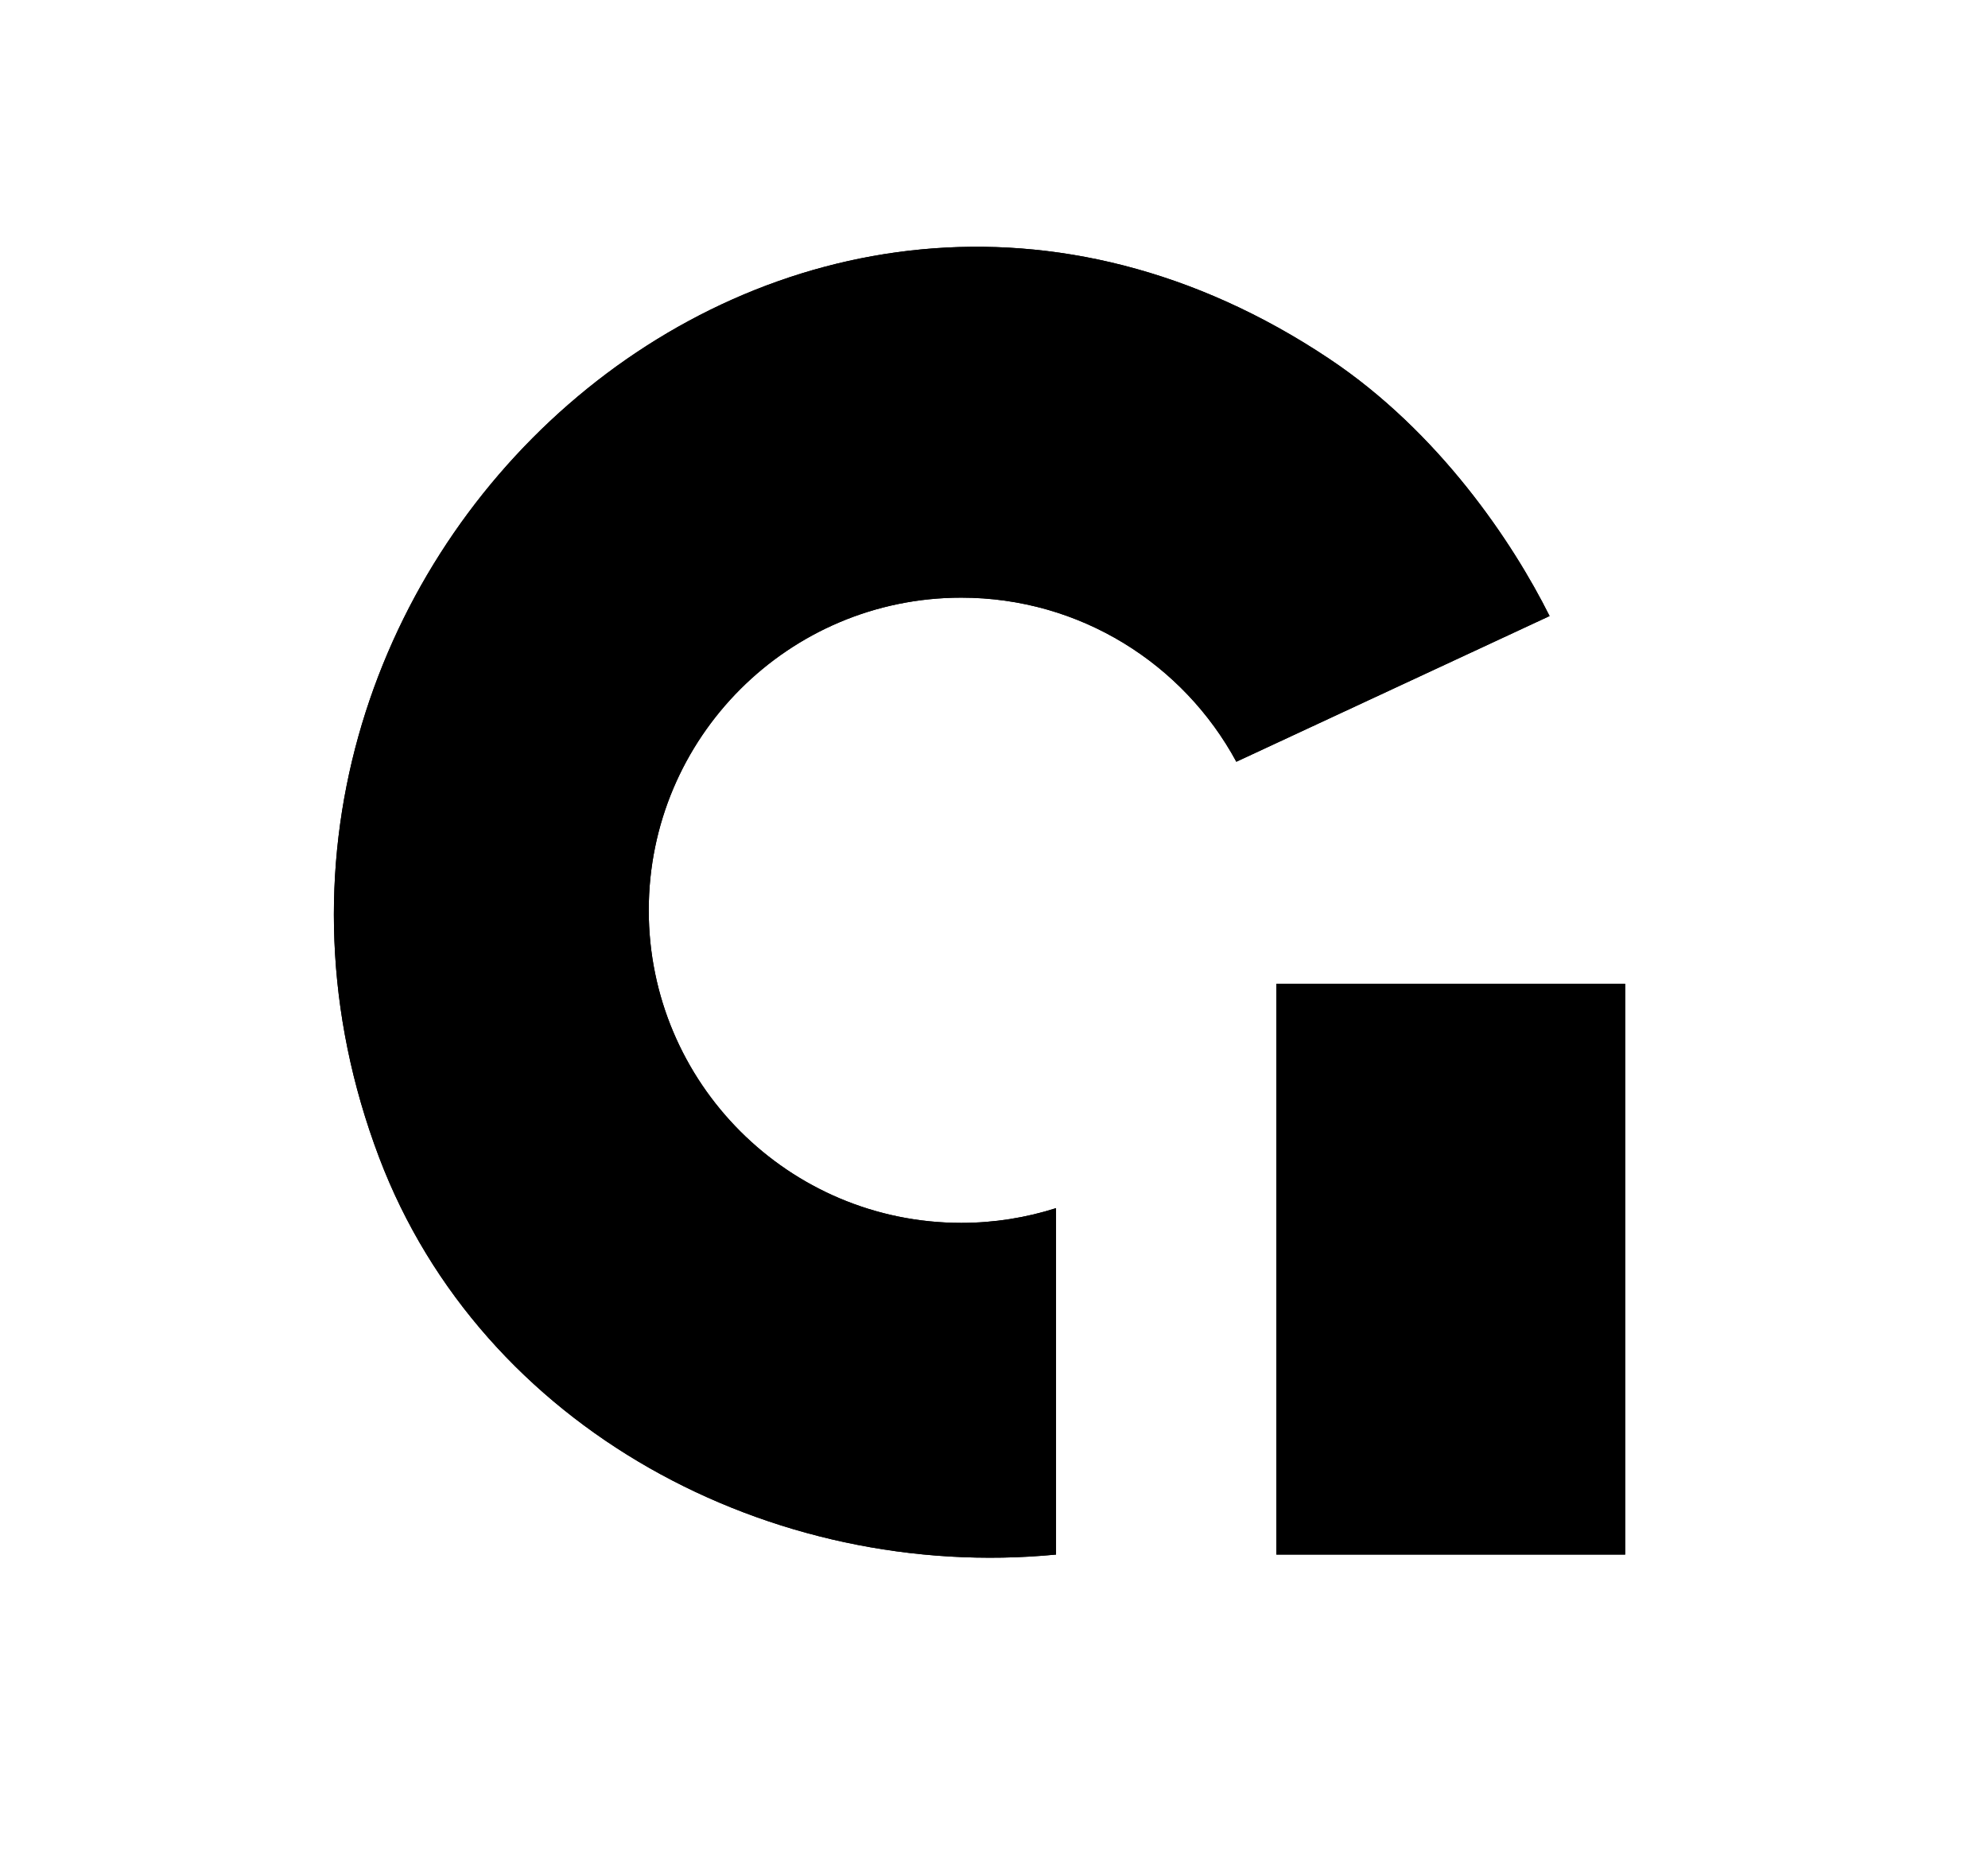
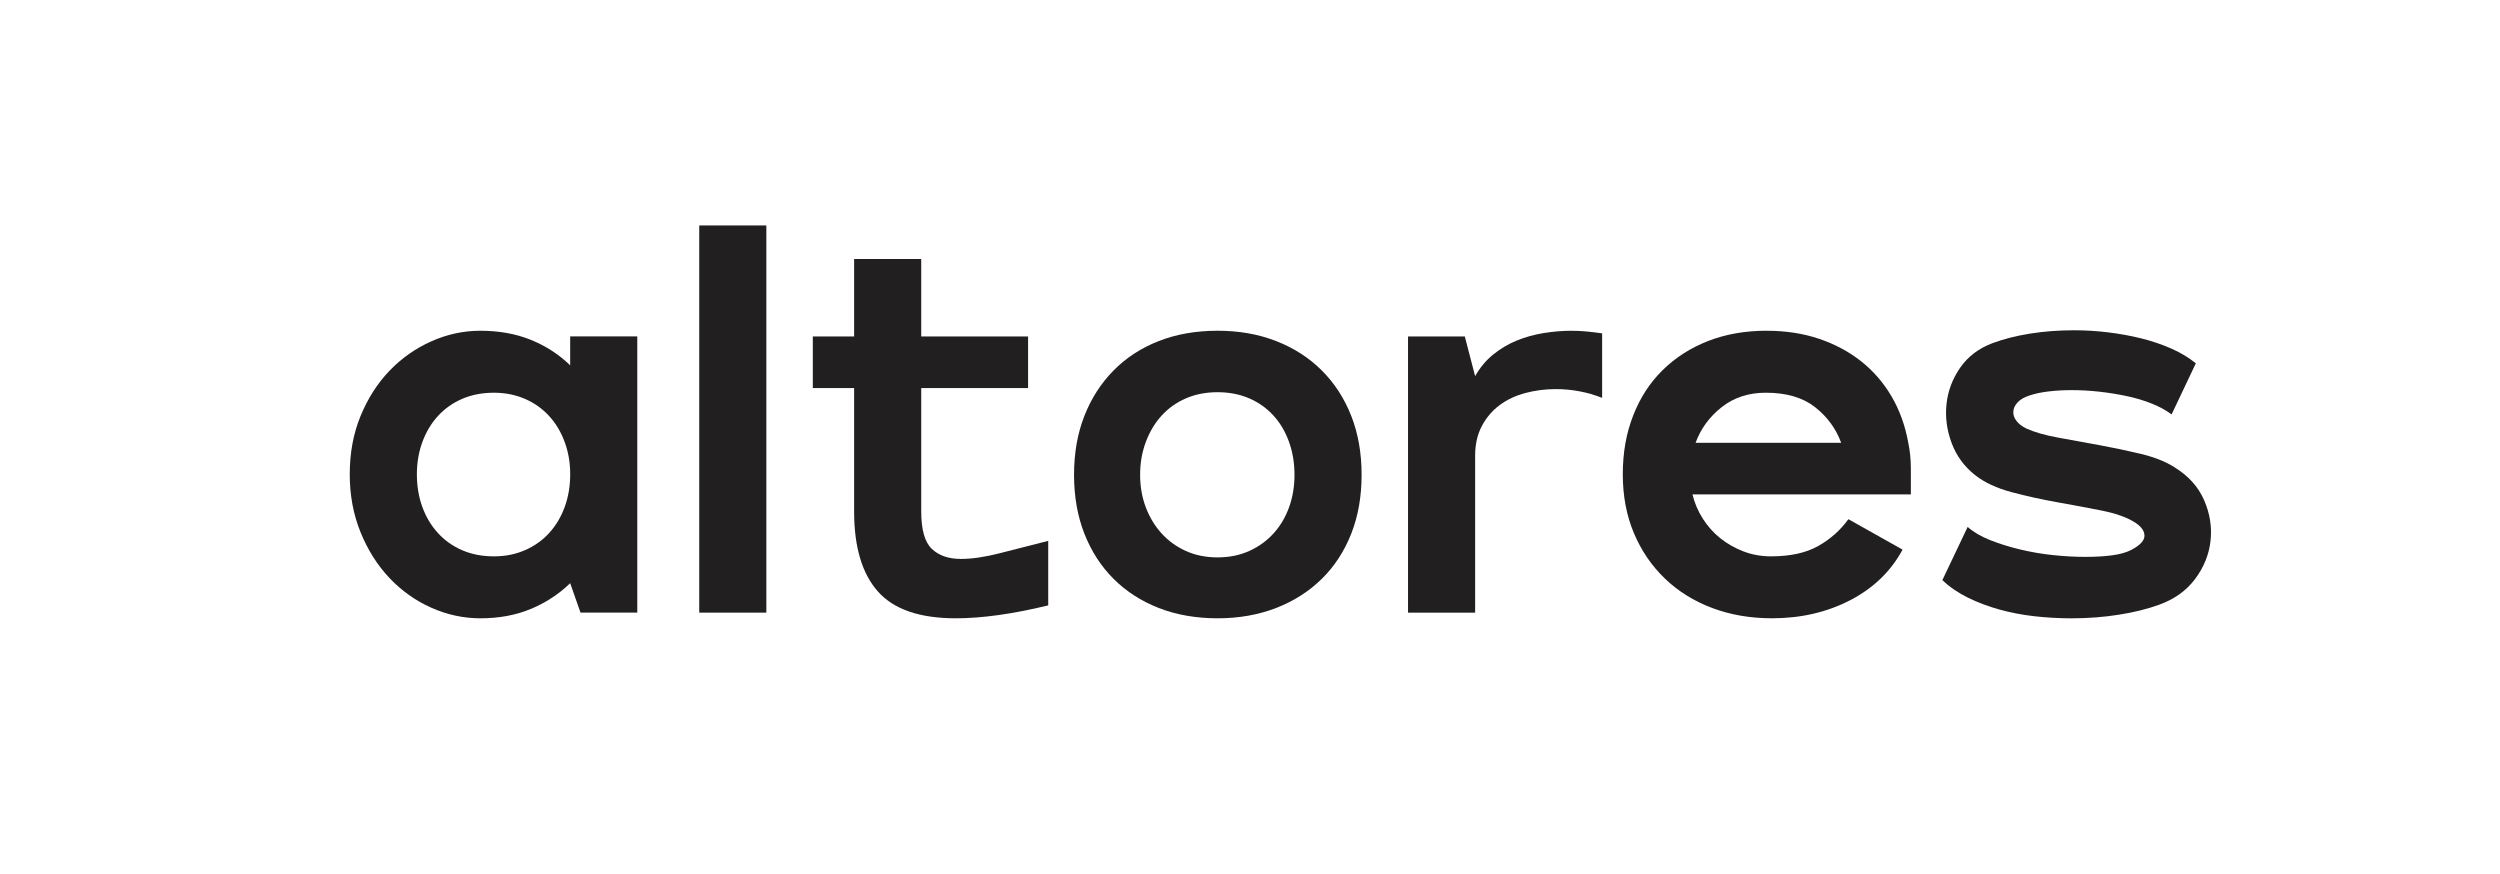
- <svg xmlns="http://www.w3.org/2000/svg" id="Calque_1" data-name="Calque 1" viewBox="0 0 663 622">
-   <rect x="425.67" y="328.02" width="116.33" height="190.3" />
-   <path d="M320.59,407.73c-57.56,0-104.23-46.66-104.23-104.23s46.67-104.23,104.23-104.23c39.64,0,74.1,22.13,91.73,54.71l104.47-48.58c-12.26-24.52-36.79-61.31-73.57-85.83C262.85-.67,52.84,191.71,126.45,385.94c34.24,90.35,130.73,141.55,225.74,132.38v-115.5c-9.97,3.17-20.58,4.91-31.6,4.91Z" />
-   <rect x="425.67" y="328.02" width="116.33" height="190.3" />
-   <path d="M320.59,407.73c-57.56,0-104.23-46.66-104.23-104.23s46.67-104.23,104.23-104.23c39.64,0,74.1,22.13,91.73,54.71l104.47-48.58c-12.26-24.52-36.79-61.31-73.57-85.83C262.85-.67,52.84,191.71,126.45,385.94c34.24,90.35,130.73,141.55,225.74,132.38v-115.5c-9.97,3.17-20.58,4.91-31.6,4.91Z" />
+ <svg xmlns="http://www.w3.org/2000/svg" id="Calque_1" data-name="Calque 1" viewBox="0 0 1280 447">
+   <defs>
+     <style>
+       .cls-1 {
+         fill: #221f20;
+       }
+     </style>
+   </defs>
+   <path class="cls-1" d="M179.07,242.83c0-10.92,1.85-20.88,5.55-29.87,3.7-8.99,8.63-16.69,14.8-23.13,6.17-6.43,13.3-11.45,21.41-15.07,8.1-3.61,16.47-5.42,25.11-5.42,9.52,0,18.11,1.54,25.77,4.63,7.67,3.08,14.41,7.45,20.22,13.08v-14.8h34.36v141.41h-29.07l-5.29-15.07c-5.81,5.64-12.56,10.04-20.22,13.22s-16.26,4.76-25.77,4.76c-8.64,0-17.01-1.81-25.11-5.42-8.11-3.61-15.24-8.68-21.41-15.2-6.17-6.52-11.1-14.31-14.8-23.39-3.7-9.07-5.55-18.99-5.55-29.74ZM213.44,242.83c0,5.99.92,11.54,2.77,16.65,1.85,5.11,4.49,9.56,7.93,13.35,3.44,3.79,7.57,6.74,12.42,8.85,4.84,2.11,10.26,3.17,16.26,3.17s11.14-1.06,15.99-3.17c4.84-2.11,8.99-5.06,12.42-8.85,3.44-3.79,6.08-8.24,7.93-13.35,1.85-5.11,2.78-10.66,2.78-16.65s-.92-11.27-2.78-16.39c-1.85-5.11-4.49-9.56-7.93-13.35-3.44-3.79-7.58-6.74-12.42-8.85-4.85-2.11-10.18-3.17-15.99-3.17s-11.41,1.06-16.26,3.17c-4.85,2.11-8.99,5.07-12.42,8.85-3.44,3.79-6.08,8.24-7.93,13.35-1.85,5.11-2.77,10.57-2.77,16.39Z" />
+   <path class="cls-1" d="M358.01,115.43h34.36v198.24h-34.36V115.43Z" />
+   <path class="cls-1" d="M416.16,172.26h21.15v-39.65h34.36v39.65h54.71v26.43h-54.71v63.17c0,9.34,1.81,15.73,5.42,19.16,3.61,3.44,8.59,5.15,14.93,5.15,5.64,0,12.25-.97,19.82-2.91,7.57-1.94,15.86-4.05,24.85-6.34v33.04c-18.15,4.4-33.92,6.61-47.31,6.61-18.5,0-31.81-4.58-39.91-13.74-8.11-9.16-12.16-22.82-12.16-40.97v-63.17h-21.15v-26.43Z" />
+   <path class="cls-1" d="M549.91,243.09c0-11.1,1.76-21.15,5.29-30.13,3.52-8.99,8.5-16.74,14.93-23.26,6.43-6.52,14.14-11.54,23.13-15.07,8.99-3.52,19.03-5.29,30.13-5.29s20.92,1.76,30,5.29c9.07,3.53,16.87,8.55,23.39,15.07,6.52,6.52,11.54,14.27,15.07,23.26,3.52,8.99,5.29,19.03,5.29,30.13s-1.76,21.15-5.29,30.13c-3.53,8.99-8.55,16.7-15.07,23.13-6.52,6.43-14.32,11.41-23.39,14.93-9.08,3.52-19.08,5.29-30,5.29s-21.15-1.76-30.13-5.29c-8.99-3.52-16.7-8.5-23.13-14.93-6.43-6.43-11.41-14.14-14.93-23.13-3.53-8.99-5.29-19.03-5.29-30.13ZM583.74,243.09c0,5.99.97,11.54,2.91,16.65,1.94,5.11,4.63,9.56,8.06,13.35,3.44,3.79,7.57,6.79,12.42,8.99,4.84,2.21,10.26,3.3,16.26,3.3s11.41-1.1,16.26-3.3c4.84-2.2,8.99-5.2,12.42-8.99,3.44-3.79,6.08-8.24,7.93-13.35,1.85-5.11,2.78-10.66,2.78-16.65s-.92-11.58-2.78-16.78c-1.85-5.2-4.49-9.69-7.93-13.48-3.44-3.79-7.58-6.74-12.42-8.85-4.85-2.11-10.27-3.17-16.26-3.17s-11.41,1.06-16.26,3.17c-4.85,2.11-8.99,5.07-12.42,8.85-3.44,3.79-6.12,8.28-8.06,13.48-1.94,5.2-2.91,10.8-2.91,16.78Z" />
+   <path class="cls-1" d="M820.3,203.71c-7.58-2.99-15.51-4.49-23.79-4.49-5.29,0-10.44.66-15.46,1.98-5.02,1.32-9.43,3.4-13.22,6.21-3.79,2.82-6.83,6.39-9.12,10.71-2.29,4.32-3.44,9.38-3.44,15.2v80.35h-34.36v-141.41h29.07l5.29,20.35c2.46-4.4,5.55-8.1,9.25-11.1,3.7-2.99,7.71-5.37,12.03-7.14,4.32-1.76,8.9-3.04,13.74-3.83,4.84-.79,9.56-1.19,14.14-1.19,2.82,0,5.55.13,8.19.4s5.2.57,7.67.93v33.04Z" />
+   <path class="cls-1" d="M904.62,169.35c9.69,0,18.59,1.37,26.7,4.1,8.1,2.73,15.29,6.57,21.54,11.5,6.25,4.94,11.45,10.93,15.59,17.97,4.14,7.05,7,14.98,8.59,23.79.88,4.23,1.32,8.59,1.32,13.08v13.35h-111.81c1.06,4.41,2.82,8.55,5.29,12.42,2.47,3.88,5.46,7.23,8.99,10.04,3.52,2.82,7.49,5.07,11.89,6.74,4.4,1.68,9.07,2.51,14.01,2.51,9.87,0,17.93-1.76,24.18-5.29,6.25-3.52,11.41-8.1,15.46-13.74l27.75,15.59c-5.99,11.1-14.93,19.74-26.83,25.9-11.89,6.17-25.24,9.25-40.04,9.25-11.1,0-21.32-1.76-30.66-5.29-9.34-3.52-17.4-8.54-24.18-15.07-6.79-6.52-12.07-14.27-15.86-23.26-3.79-8.99-5.68-19.03-5.68-30.13s1.76-20.92,5.29-30c3.52-9.07,8.54-16.83,15.07-23.26,6.52-6.43,14.27-11.41,23.26-14.93,8.99-3.52,19.03-5.29,30.13-5.29ZM942.68,226.71c-2.64-7.22-7.09-13.3-13.35-18.24-6.26-4.93-14.67-7.4-25.24-7.4-8.81,0-16.35,2.47-22.6,7.4-6.26,4.94-10.7,11.01-13.35,18.24h74.54Z" />
+   <path class="cls-1" d="M1111.84,212.17c-2.82-2.11-6.21-3.96-10.18-5.55-3.96-1.59-8.24-2.86-12.82-3.83-4.58-.97-9.25-1.72-14.01-2.25s-9.43-.79-14.01-.79c-4.23,0-8.19.22-11.89.66-3.7.44-6.87,1.1-9.52,1.98-2.82.88-4.94,2.07-6.34,3.57-1.41,1.5-2.16,3.08-2.25,4.76-.09,1.68.44,3.26,1.59,4.76,1.14,1.5,2.78,2.78,4.89,3.83,4.23,1.94,9.73,3.53,16.52,4.76,6.78,1.23,13.79,2.51,21.01,3.83,7.22,1.32,14.31,2.82,21.28,4.49,6.96,1.68,12.64,3.92,17.05,6.74,7.22,4.41,12.33,10.04,15.33,16.92,2.99,6.87,4.1,13.84,3.3,20.88-.79,7.05-3.44,13.57-7.93,19.56-4.49,5.99-10.7,10.4-18.63,13.22-5.82,2.11-12.6,3.79-20.35,5.02-7.76,1.23-15.86,1.85-24.32,1.85-6.34,0-12.65-.36-18.9-1.06-6.26-.71-12.25-1.85-17.97-3.44-5.73-1.59-11.1-3.61-16.12-6.08-5.02-2.47-9.38-5.46-13.08-8.99l12.95-27.22c2.99,2.64,6.83,4.89,11.5,6.74,4.67,1.85,9.73,3.44,15.2,4.76,5.46,1.32,11.1,2.29,16.92,2.91,5.82.62,11.37.92,16.65.92s9.65-.26,13.61-.79c3.96-.53,7.18-1.41,9.65-2.64,4.76-2.47,7.09-4.98,7-7.53-.09-2.55-1.9-4.89-5.42-7-4.06-2.47-9.65-4.4-16.78-5.81-7.14-1.41-14.67-2.82-22.6-4.23-7.93-1.41-15.69-3.13-23.26-5.15-7.58-2.02-13.74-4.89-18.5-8.59-5.64-4.4-9.69-9.91-12.16-16.52-2.47-6.61-3.35-13.26-2.64-19.96.7-6.69,3.04-12.91,7-18.63,3.96-5.72,9.47-9.91,16.52-12.56,5.64-2.11,12.03-3.74,19.16-4.89,7.14-1.14,14.67-1.72,22.6-1.72,5.82,0,11.63.35,17.45,1.06,5.82.71,11.41,1.72,16.78,3.04,5.37,1.32,10.48,3.04,15.33,5.15,4.84,2.11,9.12,4.67,12.82,7.67l-12.42,26.17Z" />
</svg>
